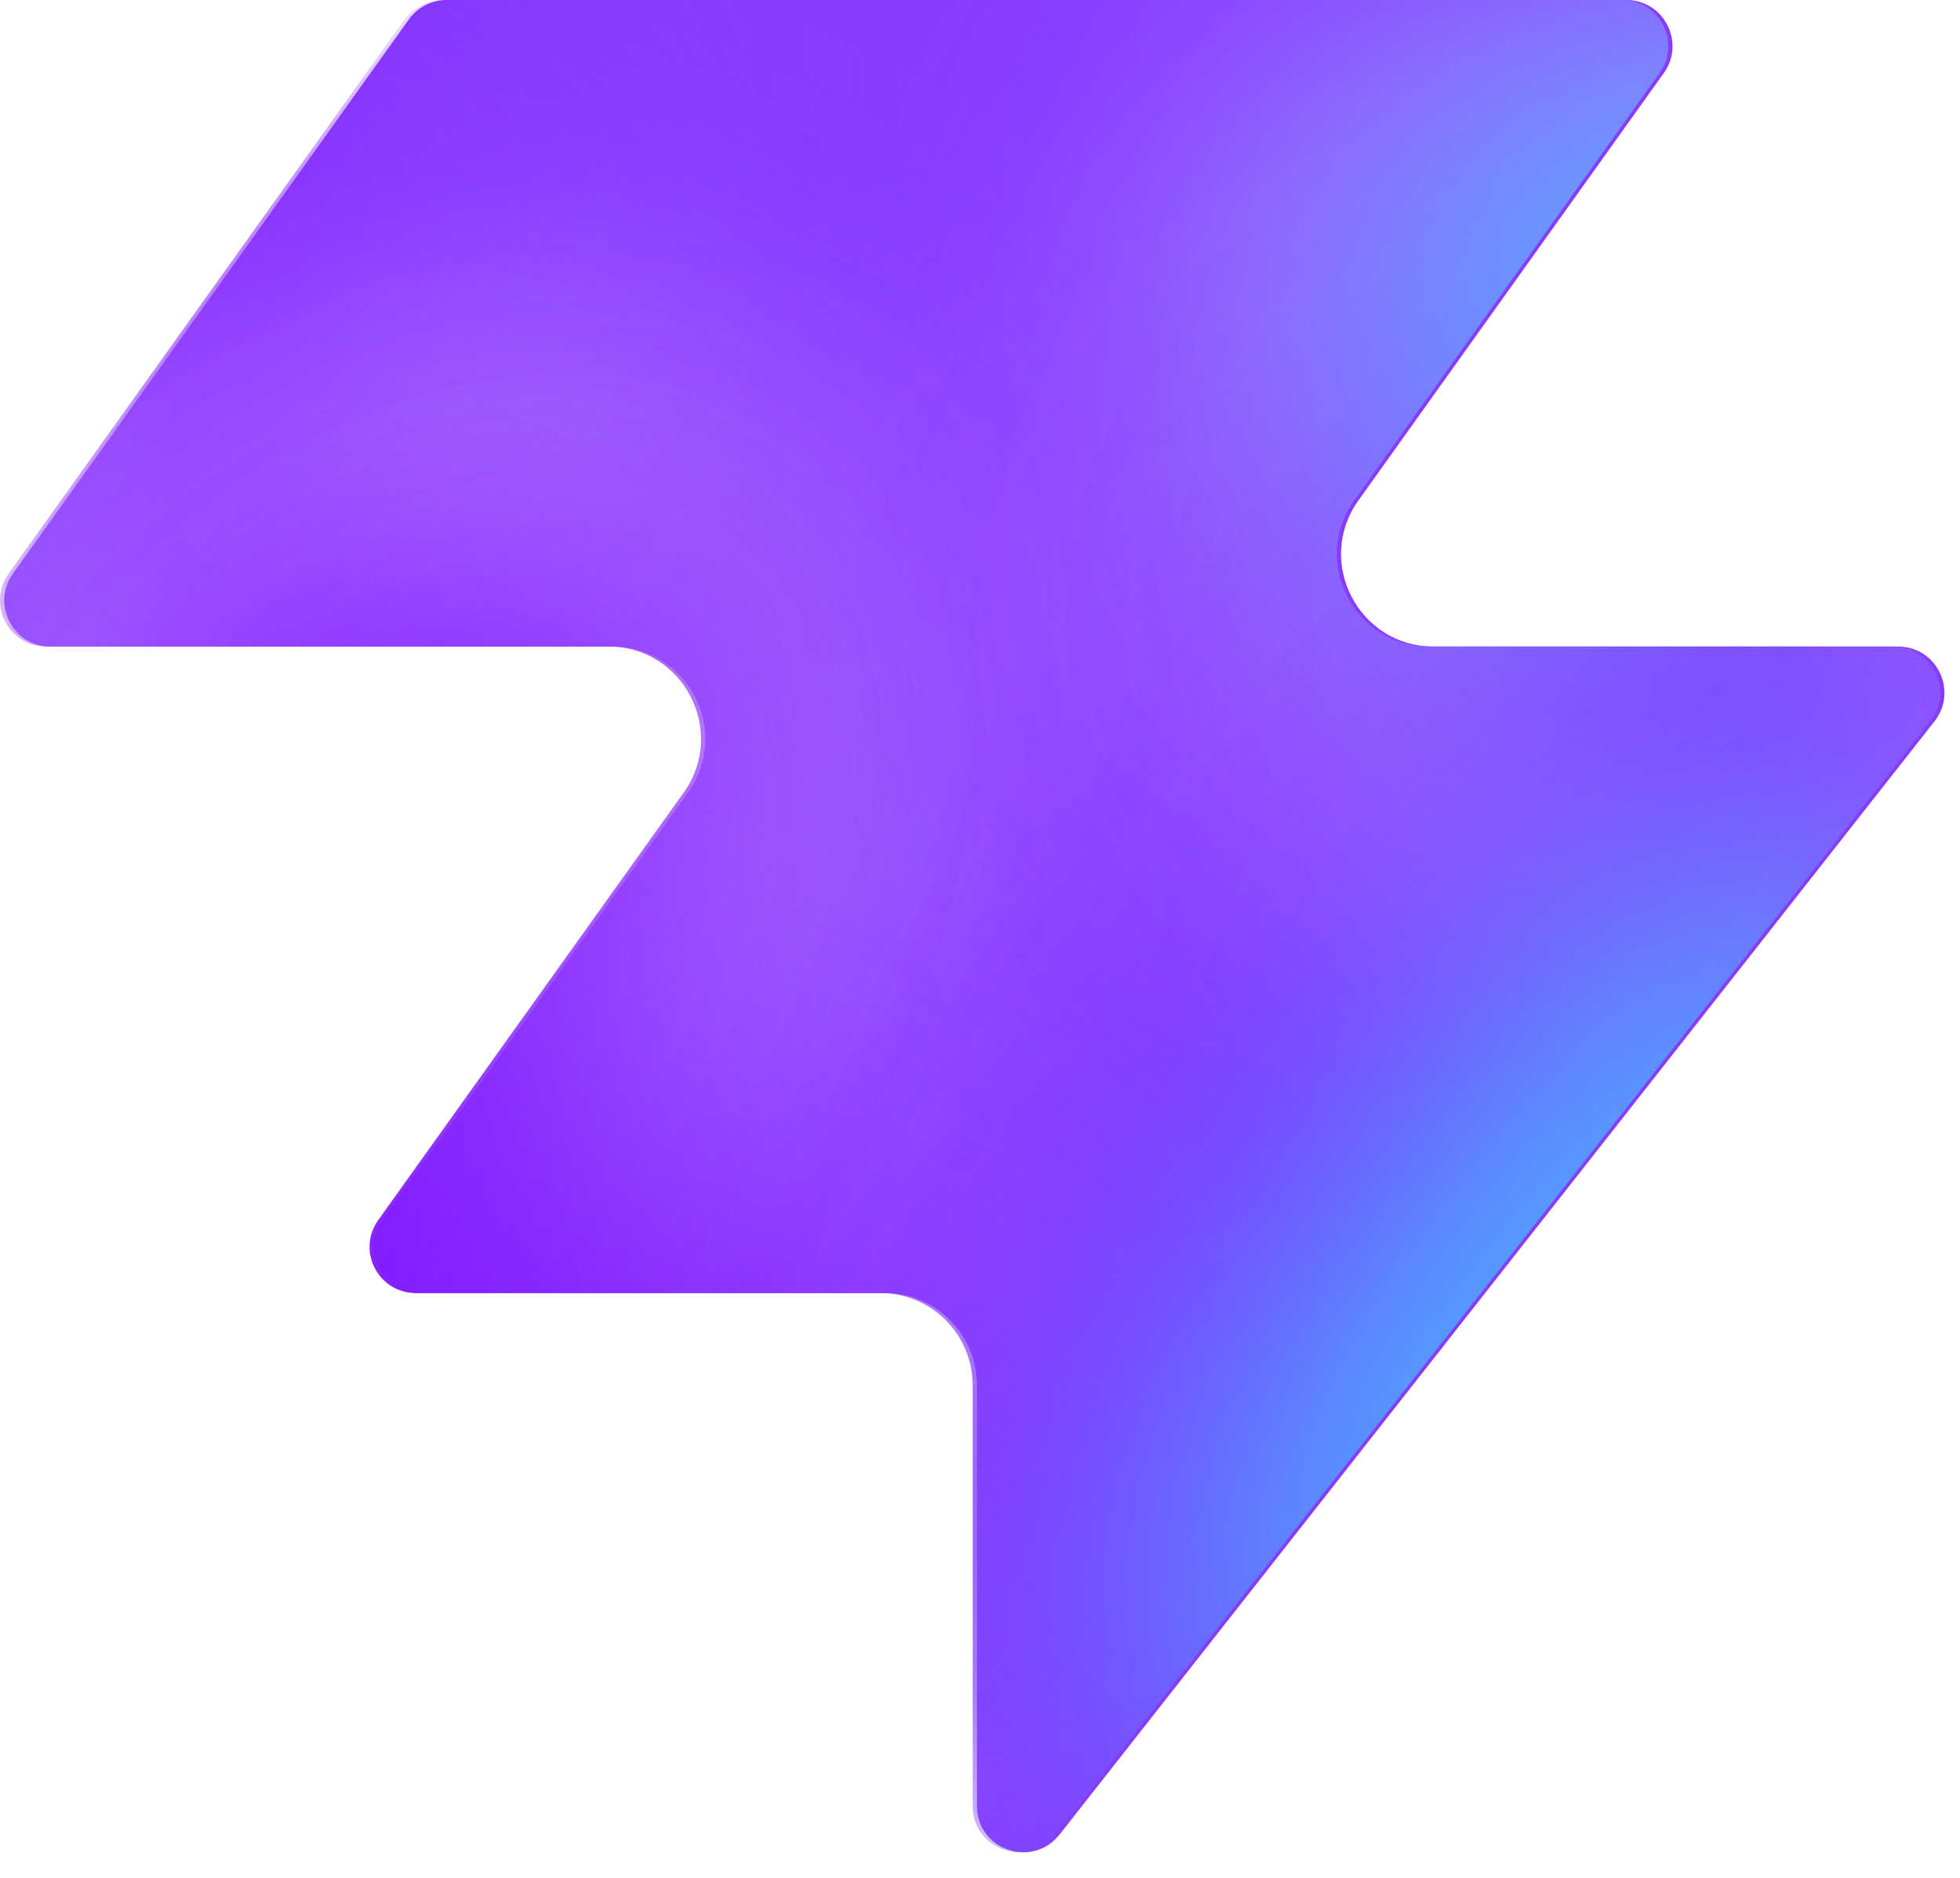
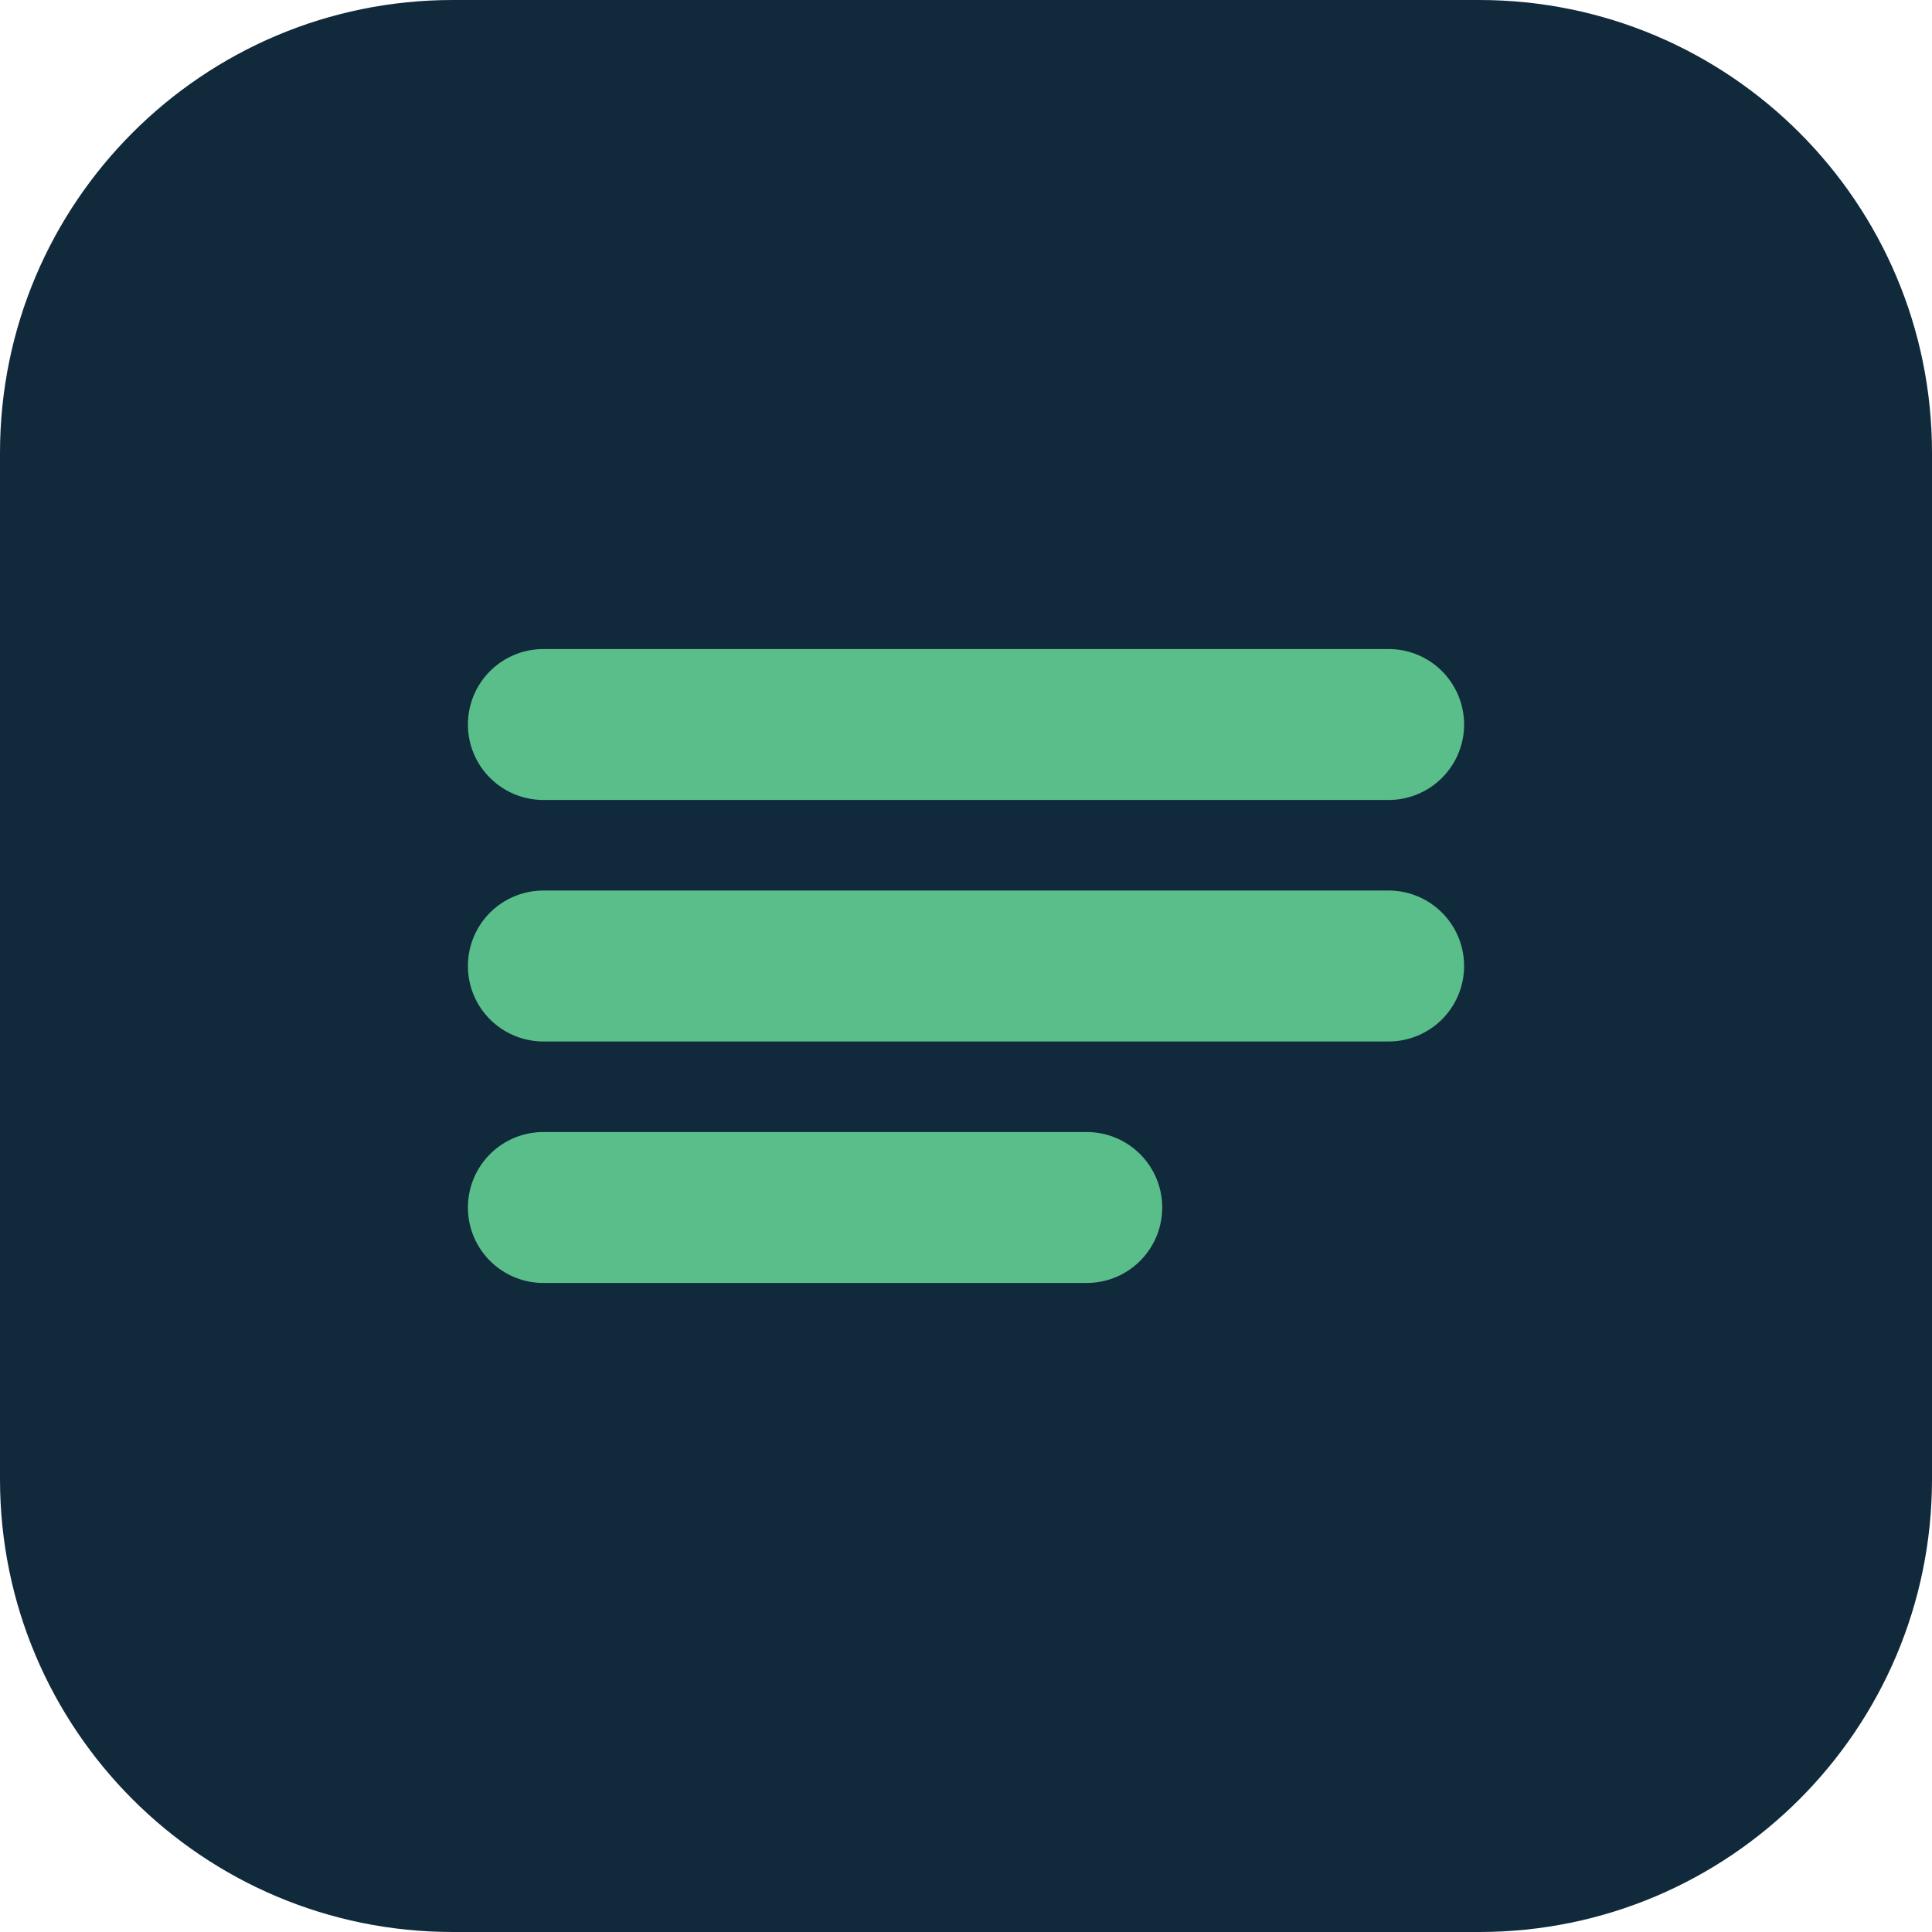
- <svg xmlns="http://www.w3.org/2000/svg" width="48" height="46" fill="none" viewBox="0 0 48 46">
-   <path fill="#863bff" d="M25.946 44.938c-.664.845-2.021.375-2.021-.698V33.937a2.26 2.26 0 0 0-2.262-2.262H10.287c-.92 0-1.456-1.04-.92-1.788l7.48-10.471c1.07-1.497 0-3.578-1.842-3.578H1.237c-.92 0-1.456-1.04-.92-1.788L10.013.474c.214-.297.556-.474.92-.474h28.894c.92 0 1.456 1.04.92 1.788l-7.48 10.471c-1.07 1.498 0 3.579 1.842 3.579h11.377c.943 0 1.473 1.088.89 1.83L25.947 44.94z" style="fill:#863bff;fill:color(display-p3 .525 .23 1);fill-opacity:1" />
-   <mask id="a" width="48" height="46" x="0" y="0" maskUnits="userSpaceOnUse" style="mask-type:alpha">
-     <path fill="#000" d="M25.842 44.938c-.664.844-2.021.375-2.021-.698V33.937a2.26 2.26 0 0 0-2.262-2.262H10.183c-.92 0-1.456-1.04-.92-1.788l7.48-10.471c1.07-1.498 0-3.579-1.842-3.579H1.133c-.92 0-1.456-1.04-.92-1.787L9.91.473c.214-.297.556-.474.92-.474h28.894c.92 0 1.456 1.04.92 1.788l-7.48 10.471c-1.07 1.498 0 3.578 1.842 3.578h11.377c.943 0 1.473 1.088.89 1.832L25.843 44.94z" style="fill:#000;fill-opacity:1" />
-   </mask>
-   <g mask="url(#a)">
-     <g filter="url(#b)">
-       <ellipse cx="5.508" cy="14.704" fill="#ede6ff" rx="5.508" ry="14.704" style="fill:#ede6ff;fill:color(display-p3 .927 .903 1);fill-opacity:1" transform="matrix(.00324 1 1 -.00324 -4.47 31.516)" />
-     </g>
-     <g filter="url(#c)">
-       <ellipse cx="10.399" cy="29.851" fill="#ede6ff" rx="10.399" ry="29.851" style="fill:#ede6ff;fill:color(display-p3 .927 .903 1);fill-opacity:1" transform="matrix(.00324 1 1 -.00324 -39.328 7.883)" />
-     </g>
-     <g filter="url(#d)">
-       <ellipse cx="5.508" cy="30.487" fill="#7e14ff" rx="5.508" ry="30.487" style="fill:#7e14ff;fill:color(display-p3 .492 .077 1);fill-opacity:1" transform="rotate(89.814 -25.913 -14.639)scale(1 -1)" />
-     </g>
-     <g filter="url(#e)">
-       <ellipse cx="5.508" cy="30.599" fill="#7e14ff" rx="5.508" ry="30.599" style="fill:#7e14ff;fill:color(display-p3 .492 .077 1);fill-opacity:1" transform="rotate(89.814 -32.644 -3.334)scale(1 -1)" />
-     </g>
-     <g filter="url(#f)">
-       <ellipse cx="5.508" cy="30.599" fill="#7e14ff" rx="5.508" ry="30.599" style="fill:#7e14ff;fill:color(display-p3 .492 .077 1);fill-opacity:1" transform="matrix(.00324 1 1 -.00324 -34.34 30.47)" />
-     </g>
-     <g filter="url(#g)">
-       <ellipse cx="14.072" cy="22.078" fill="#ede6ff" rx="14.072" ry="22.078" style="fill:#ede6ff;fill:color(display-p3 .927 .903 1);fill-opacity:1" transform="rotate(93.35 24.506 48.493)scale(-1 1)" />
-     </g>
-     <g filter="url(#h)">
-       <ellipse cx="3.47" cy="21.501" fill="#7e14ff" rx="3.47" ry="21.501" style="fill:#7e14ff;fill:color(display-p3 .492 .077 1);fill-opacity:1" transform="rotate(89.009 28.708 47.59)scale(-1 1)" />
-     </g>
-     <g filter="url(#i)">
-       <ellipse cx="3.47" cy="21.501" fill="#7e14ff" rx="3.47" ry="21.501" style="fill:#7e14ff;fill:color(display-p3 .492 .077 1);fill-opacity:1" transform="rotate(89.009 28.708 47.59)scale(-1 1)" />
-     </g>
-     <g filter="url(#j)">
-       <ellipse cx=".387" cy="8.972" fill="#7e14ff" rx="4.407" ry="29.108" style="fill:#7e14ff;fill:color(display-p3 .492 .077 1);fill-opacity:1" transform="rotate(39.51 .387 8.972)" />
-     </g>
-     <g filter="url(#k)">
-       <ellipse cx="47.523" cy="-6.092" fill="#7e14ff" rx="4.407" ry="29.108" style="fill:#7e14ff;fill:color(display-p3 .492 .077 1);fill-opacity:1" transform="rotate(37.892 47.523 -6.092)" />
-     </g>
-     <g filter="url(#l)">
-       <ellipse cx="41.412" cy="6.333" fill="#47bfff" rx="5.971" ry="9.665" style="fill:#47bfff;fill:color(display-p3 .28 .748 1);fill-opacity:1" transform="rotate(37.892 41.412 6.333)" />
-     </g>
-     <g filter="url(#m)">
-       <ellipse cx="-1.879" cy="38.332" fill="#7e14ff" rx="4.407" ry="29.108" style="fill:#7e14ff;fill:color(display-p3 .492 .077 1);fill-opacity:1" transform="rotate(37.892 -1.88 38.332)" />
-     </g>
-     <g filter="url(#n)">
-       <ellipse cx="-1.879" cy="38.332" fill="#7e14ff" rx="4.407" ry="29.108" style="fill:#7e14ff;fill:color(display-p3 .492 .077 1);fill-opacity:1" transform="rotate(37.892 -1.88 38.332)" />
-     </g>
-     <g filter="url(#o)">
-       <ellipse cx="35.651" cy="29.907" fill="#7e14ff" rx="4.407" ry="29.108" style="fill:#7e14ff;fill:color(display-p3 .492 .077 1);fill-opacity:1" transform="rotate(37.892 35.651 29.907)" />
-     </g>
-     <g filter="url(#p)">
-       <ellipse cx="38.418" cy="32.4" fill="#47bfff" rx="5.971" ry="15.297" style="fill:#47bfff;fill:color(display-p3 .28 .748 1);fill-opacity:1" transform="rotate(37.892 38.418 32.4)" />
-     </g>
-   </g>
-   <defs>
-     <filter id="b" width="60.045" height="41.654" x="-19.77" y="16.149" color-interpolation-filters="sRGB" filterUnits="userSpaceOnUse">
-       <feFlood flood-opacity="0" result="BackgroundImageFix" />
-       <feBlend in="SourceGraphic" in2="BackgroundImageFix" result="shape" />
-       <feGaussianBlur result="effect1_foregroundBlur_2002_17158" stdDeviation="7.659" />
-     </filter>
-     <filter id="c" width="90.34" height="51.437" x="-54.613" y="-7.533" color-interpolation-filters="sRGB" filterUnits="userSpaceOnUse">
-       <feFlood flood-opacity="0" result="BackgroundImageFix" />
-       <feBlend in="SourceGraphic" in2="BackgroundImageFix" result="shape" />
-       <feGaussianBlur result="effect1_foregroundBlur_2002_17158" stdDeviation="7.659" />
-     </filter>
-     <filter id="d" width="79.355" height="29.4" x="-49.64" y="2.03" color-interpolation-filters="sRGB" filterUnits="userSpaceOnUse">
-       <feFlood flood-opacity="0" result="BackgroundImageFix" />
-       <feBlend in="SourceGraphic" in2="BackgroundImageFix" result="shape" />
-       <feGaussianBlur result="effect1_foregroundBlur_2002_17158" stdDeviation="4.596" />
-     </filter>
-     <filter id="e" width="79.579" height="29.4" x="-45.045" y="20.029" color-interpolation-filters="sRGB" filterUnits="userSpaceOnUse">
-       <feFlood flood-opacity="0" result="BackgroundImageFix" />
-       <feBlend in="SourceGraphic" in2="BackgroundImageFix" result="shape" />
-       <feGaussianBlur result="effect1_foregroundBlur_2002_17158" stdDeviation="4.596" />
-     </filter>
-     <filter id="f" width="79.579" height="29.4" x="-43.513" y="21.178" color-interpolation-filters="sRGB" filterUnits="userSpaceOnUse">
-       <feFlood flood-opacity="0" result="BackgroundImageFix" />
-       <feBlend in="SourceGraphic" in2="BackgroundImageFix" result="shape" />
-       <feGaussianBlur result="effect1_foregroundBlur_2002_17158" stdDeviation="4.596" />
-     </filter>
-     <filter id="g" width="74.749" height="58.852" x="15.756" y="-17.901" color-interpolation-filters="sRGB" filterUnits="userSpaceOnUse">
-       <feFlood flood-opacity="0" result="BackgroundImageFix" />
-       <feBlend in="SourceGraphic" in2="BackgroundImageFix" result="shape" />
-       <feGaussianBlur result="effect1_foregroundBlur_2002_17158" stdDeviation="7.659" />
-     </filter>
-     <filter id="h" width="61.377" height="25.362" x="23.548" y="2.284" color-interpolation-filters="sRGB" filterUnits="userSpaceOnUse">
-       <feFlood flood-opacity="0" result="BackgroundImageFix" />
-       <feBlend in="SourceGraphic" in2="BackgroundImageFix" result="shape" />
-       <feGaussianBlur result="effect1_foregroundBlur_2002_17158" stdDeviation="4.596" />
-     </filter>
-     <filter id="i" width="61.377" height="25.362" x="23.548" y="2.284" color-interpolation-filters="sRGB" filterUnits="userSpaceOnUse">
-       <feFlood flood-opacity="0" result="BackgroundImageFix" />
-       <feBlend in="SourceGraphic" in2="BackgroundImageFix" result="shape" />
-       <feGaussianBlur result="effect1_foregroundBlur_2002_17158" stdDeviation="4.596" />
-     </filter>
-     <filter id="j" width="56.045" height="63.649" x="-27.636" y="-22.853" color-interpolation-filters="sRGB" filterUnits="userSpaceOnUse">
-       <feFlood flood-opacity="0" result="BackgroundImageFix" />
-       <feBlend in="SourceGraphic" in2="BackgroundImageFix" result="shape" />
-       <feGaussianBlur result="effect1_foregroundBlur_2002_17158" stdDeviation="4.596" />
-     </filter>
-     <filter id="k" width="54.814" height="64.646" x="20.116" y="-38.415" color-interpolation-filters="sRGB" filterUnits="userSpaceOnUse">
-       <feFlood flood-opacity="0" result="BackgroundImageFix" />
-       <feBlend in="SourceGraphic" in2="BackgroundImageFix" result="shape" />
-       <feGaussianBlur result="effect1_foregroundBlur_2002_17158" stdDeviation="4.596" />
-     </filter>
-     <filter id="l" width="33.541" height="35.313" x="24.641" y="-11.323" color-interpolation-filters="sRGB" filterUnits="userSpaceOnUse">
-       <feFlood flood-opacity="0" result="BackgroundImageFix" />
-       <feBlend in="SourceGraphic" in2="BackgroundImageFix" result="shape" />
-       <feGaussianBlur result="effect1_foregroundBlur_2002_17158" stdDeviation="4.596" />
-     </filter>
-     <filter id="m" width="54.814" height="64.646" x="-29.286" y="6.009" color-interpolation-filters="sRGB" filterUnits="userSpaceOnUse">
-       <feFlood flood-opacity="0" result="BackgroundImageFix" />
-       <feBlend in="SourceGraphic" in2="BackgroundImageFix" result="shape" />
-       <feGaussianBlur result="effect1_foregroundBlur_2002_17158" stdDeviation="4.596" />
-     </filter>
-     <filter id="n" width="54.814" height="64.646" x="-29.286" y="6.009" color-interpolation-filters="sRGB" filterUnits="userSpaceOnUse">
-       <feFlood flood-opacity="0" result="BackgroundImageFix" />
-       <feBlend in="SourceGraphic" in2="BackgroundImageFix" result="shape" />
-       <feGaussianBlur result="effect1_foregroundBlur_2002_17158" stdDeviation="4.596" />
-     </filter>
-     <filter id="o" width="54.814" height="64.646" x="8.244" y="-2.416" color-interpolation-filters="sRGB" filterUnits="userSpaceOnUse">
-       <feFlood flood-opacity="0" result="BackgroundImageFix" />
-       <feBlend in="SourceGraphic" in2="BackgroundImageFix" result="shape" />
-       <feGaussianBlur result="effect1_foregroundBlur_2002_17158" stdDeviation="4.596" />
-     </filter>
-     <filter id="p" width="39.409" height="43.623" x="18.713" y="10.588" color-interpolation-filters="sRGB" filterUnits="userSpaceOnUse">
-       <feFlood flood-opacity="0" result="BackgroundImageFix" />
-       <feBlend in="SourceGraphic" in2="BackgroundImageFix" result="shape" />
-       <feGaussianBlur result="effect1_foregroundBlur_2002_17158" stdDeviation="4.596" />
-     </filter>
-   </defs>
+ <svg xmlns="http://www.w3.org/2000/svg" viewBox="0 0 64 64" width="64" height="64">
+   <rect width="64" height="64" rx="15" fill="#102a3c" />
+   <path d="M18 24h28M18 32h28M18 40h18" stroke="#5abe8b" stroke-width="5" stroke-linecap="round" />
</svg>
